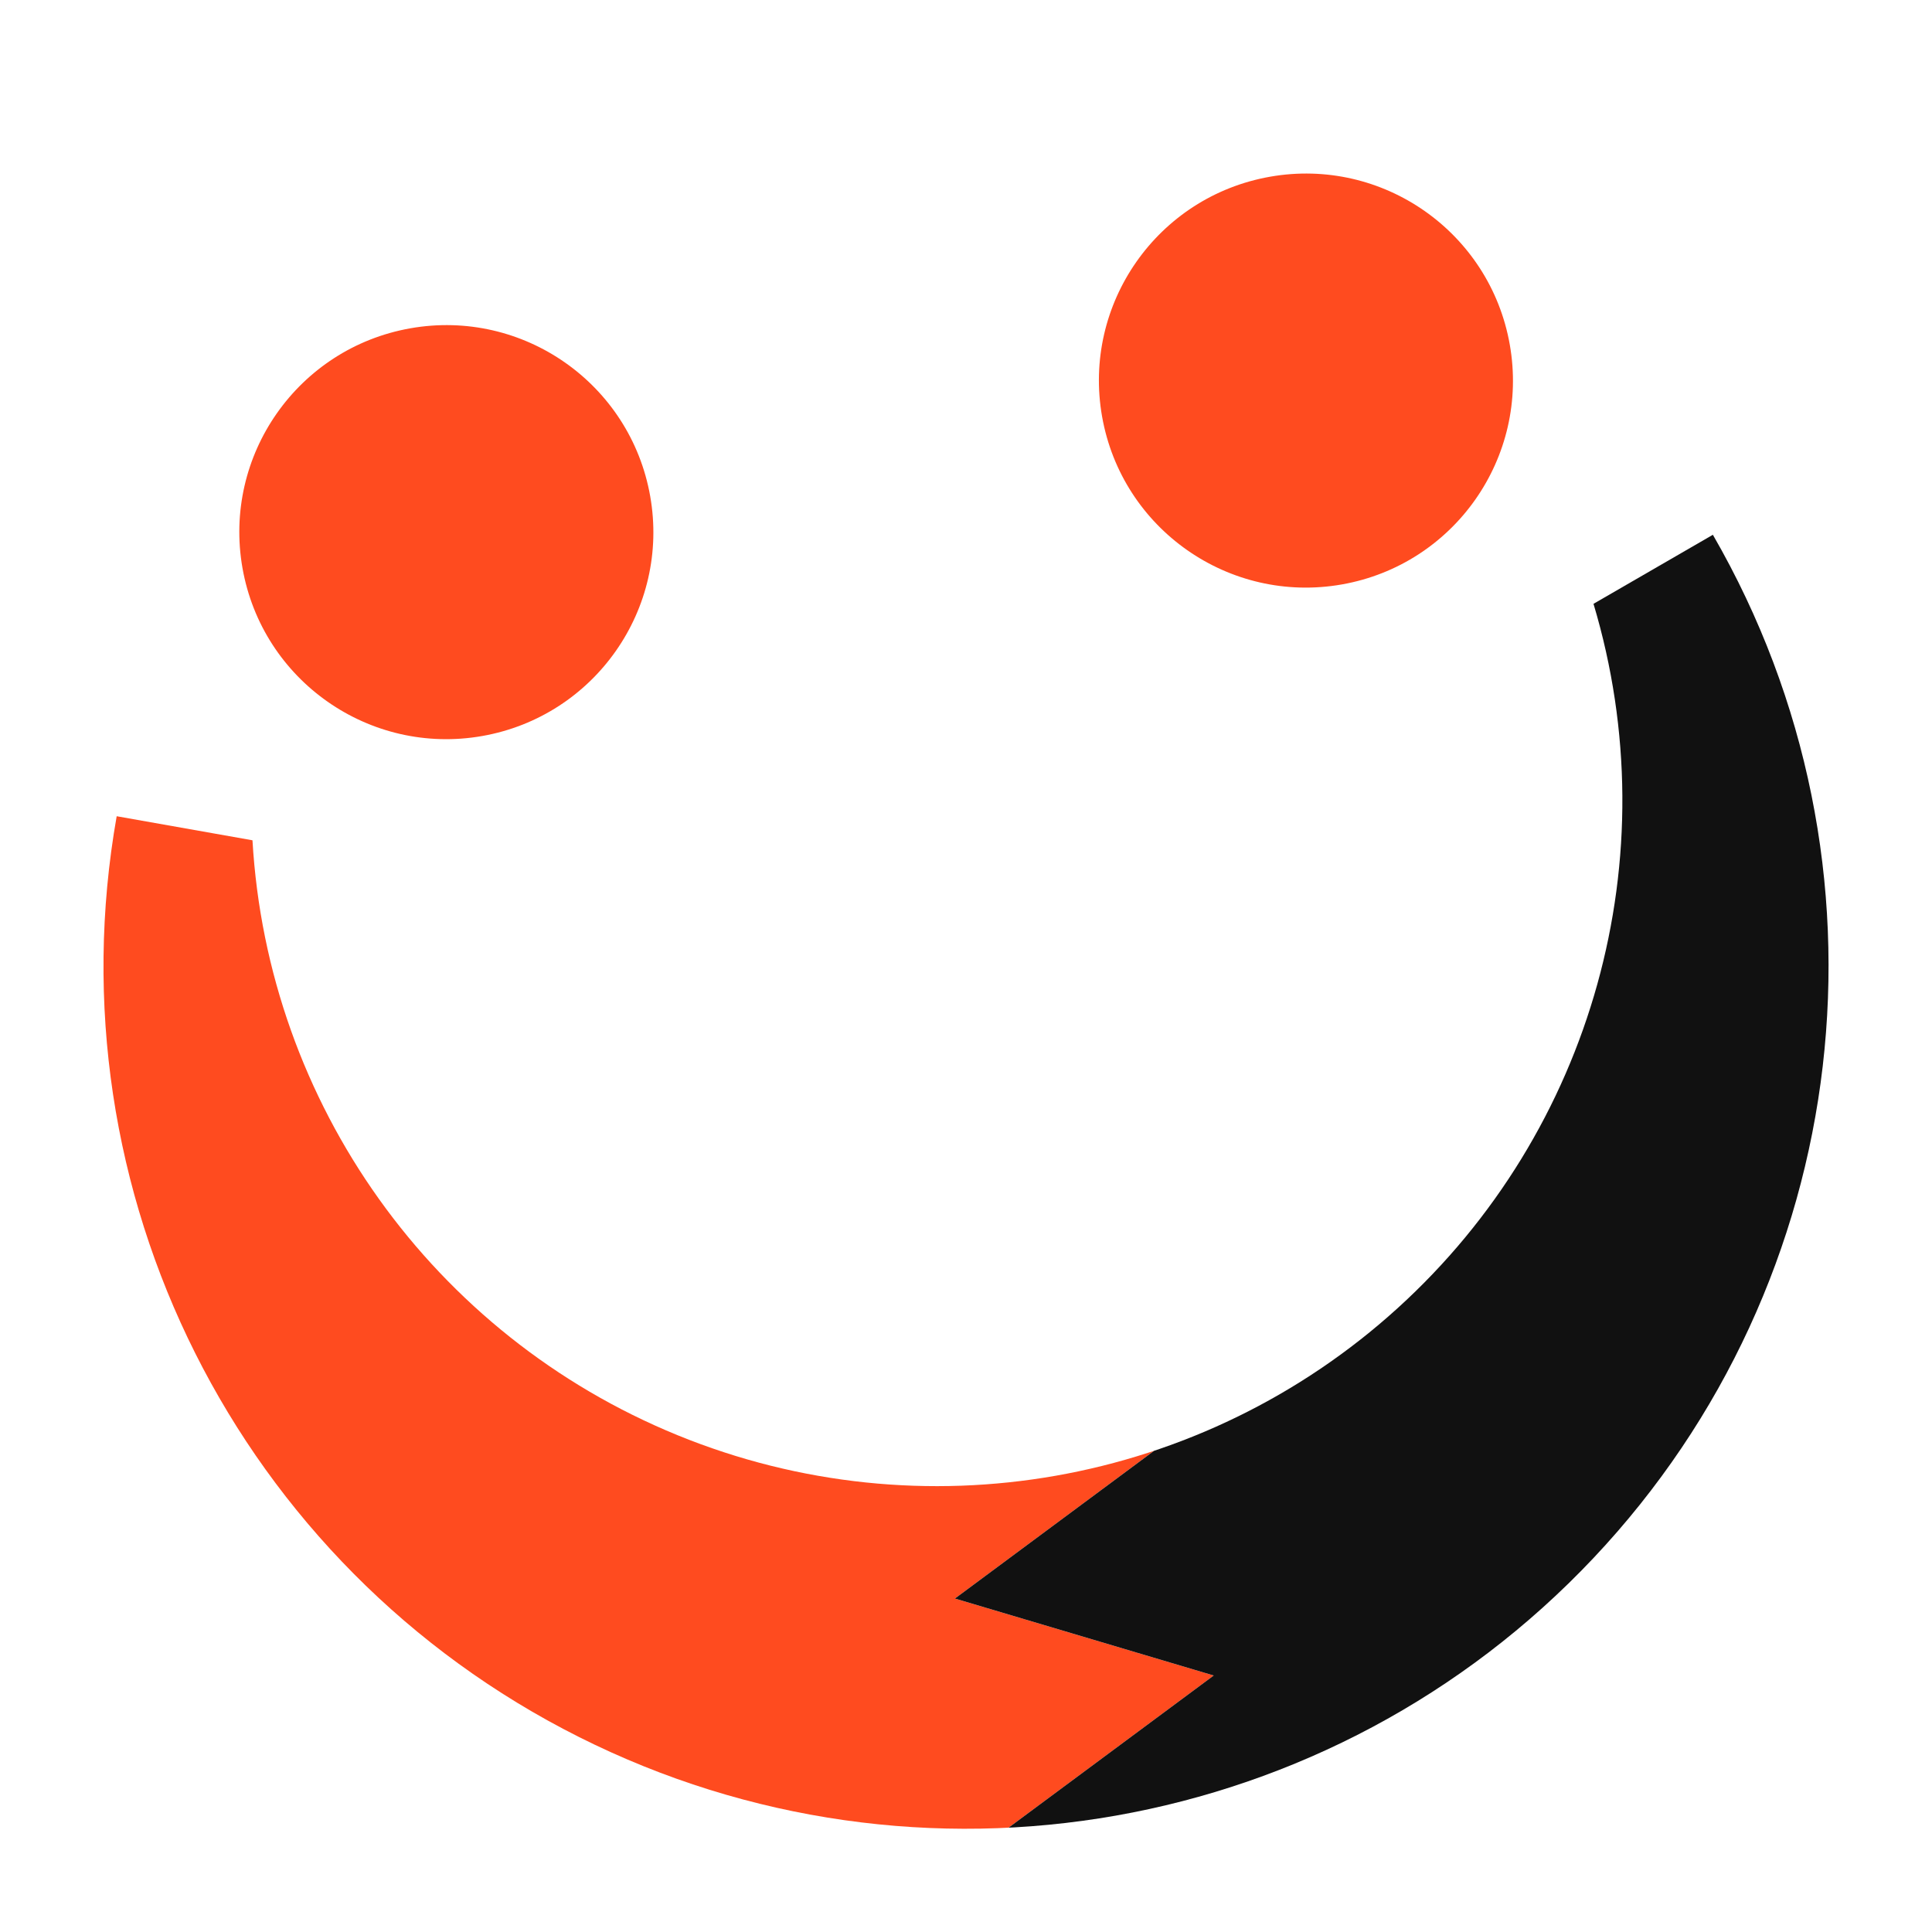
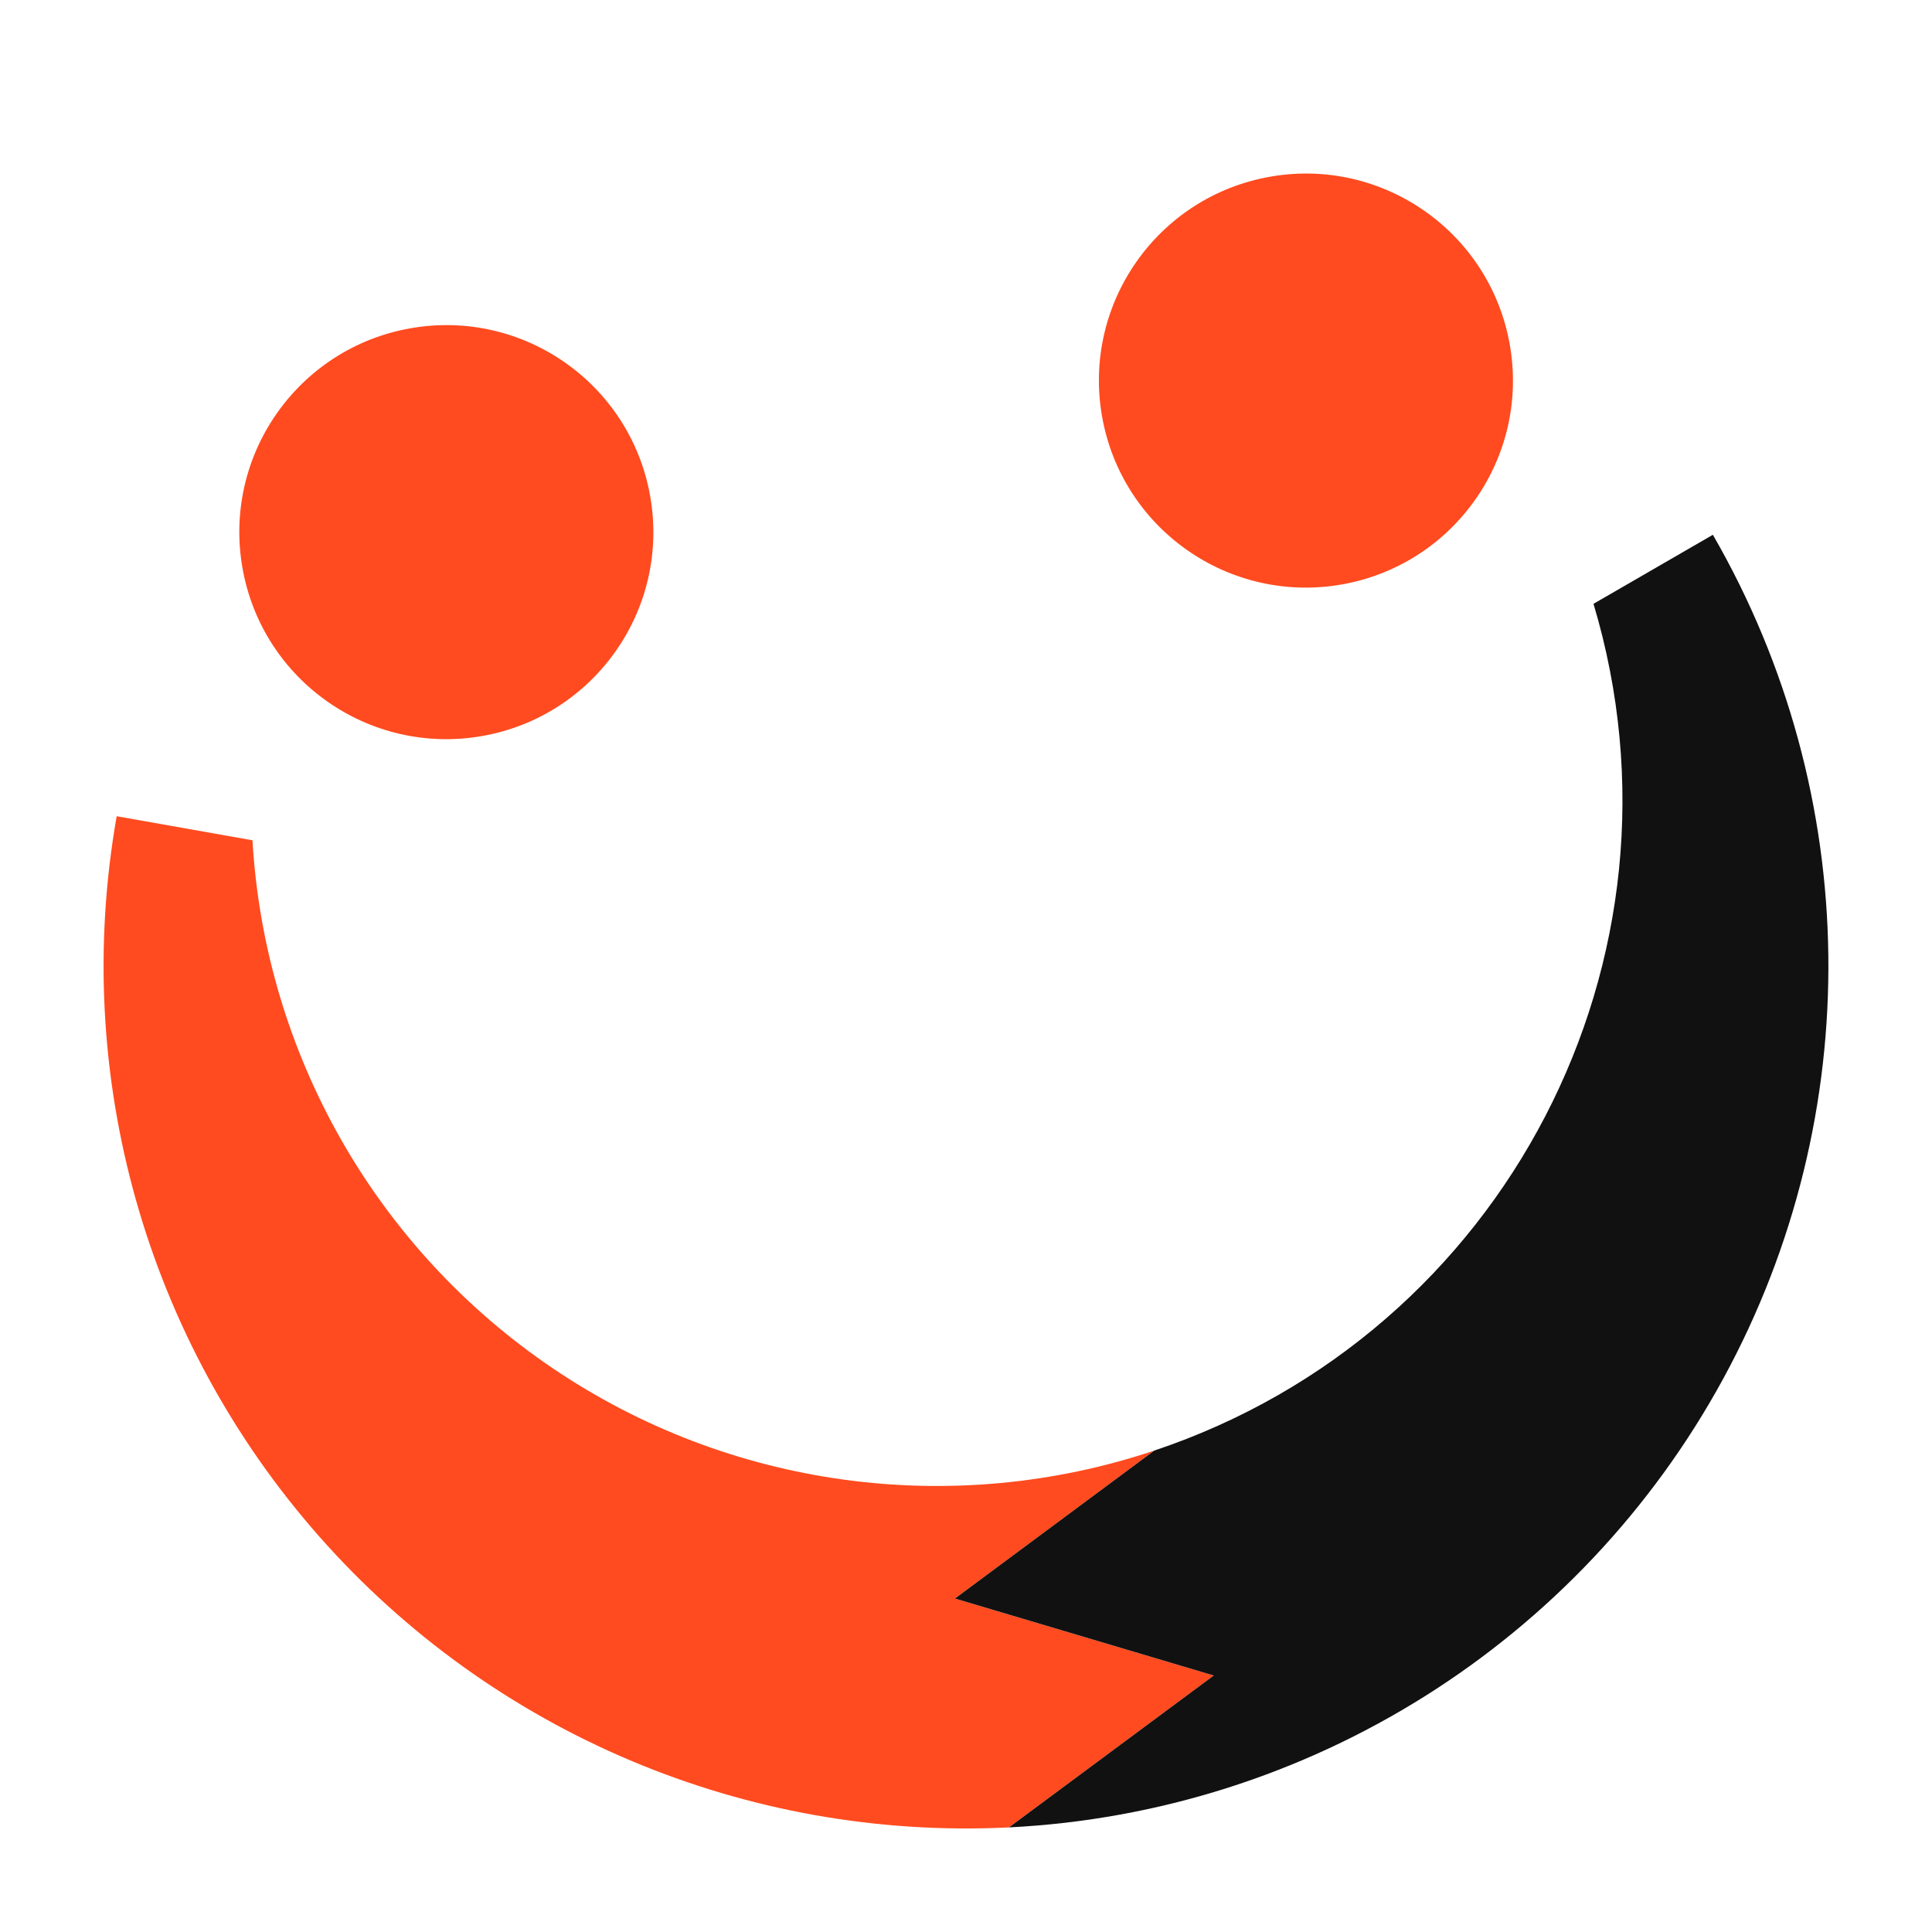
<svg xmlns="http://www.w3.org/2000/svg" viewBox="-6 -6 112 112" role="img" aria-label="Símbolo Tinindo">
  <g transform="rotate(-10 50 50)">
-     <defs>
-       <clipPath id="sL">
-         <path d="M-30,-30L50,-30L50,72L57,79L43,86L57,93L43,100L50,107L50,130L-30,130Z" />
-       </clipPath>
-       <clipPath id="sR">
-         <path d="M130,-30L50,-30L50,72L57,79L43,86L57,93L43,100L50,107L50,130L130,130Z" />
-       </clipPath>
-     </defs>
-     <path fill="#FF4B1F" clip-path="url(#sL)" d="M96.98,32.9A50,50 0 1 1 3.02,32.9L10.53,35.64A39.74,39.74 0 1 0 89.47,35.64Z" />
-     <path fill="#111111" clip-path="url(#sR)" d="M96.98,32.9A50,50 0 1 1 3.02,32.9L10.53,35.64A39.74,39.74 0 1 0 89.47,35.64Z" />
+     <path fill="#FF4B1F" d="M55.87,79.56L43,86L57,93L43.78,99.61A50,50 0 0 1 3.02,32.9L10.53,35.64A39.74,39.74 0 0 0 55.87,79.56Z" />
+     <path fill="#111111" d="M55.87,79.56L43,86L57,93L43.78,99.61A50,50 0 0 0 96.98,32.9L89.47,35.64A39.74,39.74 0 0 1 55.87,79.56Z" />
    <path fill="#FF4B1F" d="M12.7,20A12,12 0 1 1 36.7,20A12,12 0 1 1 12.7,20Z" />
    <path fill="#FF4B1F" d="M63.3,20A12,12 0 1 1 87.3,20A12,12 0 1 1 63.3,20Z" />
  </g>
</svg>
